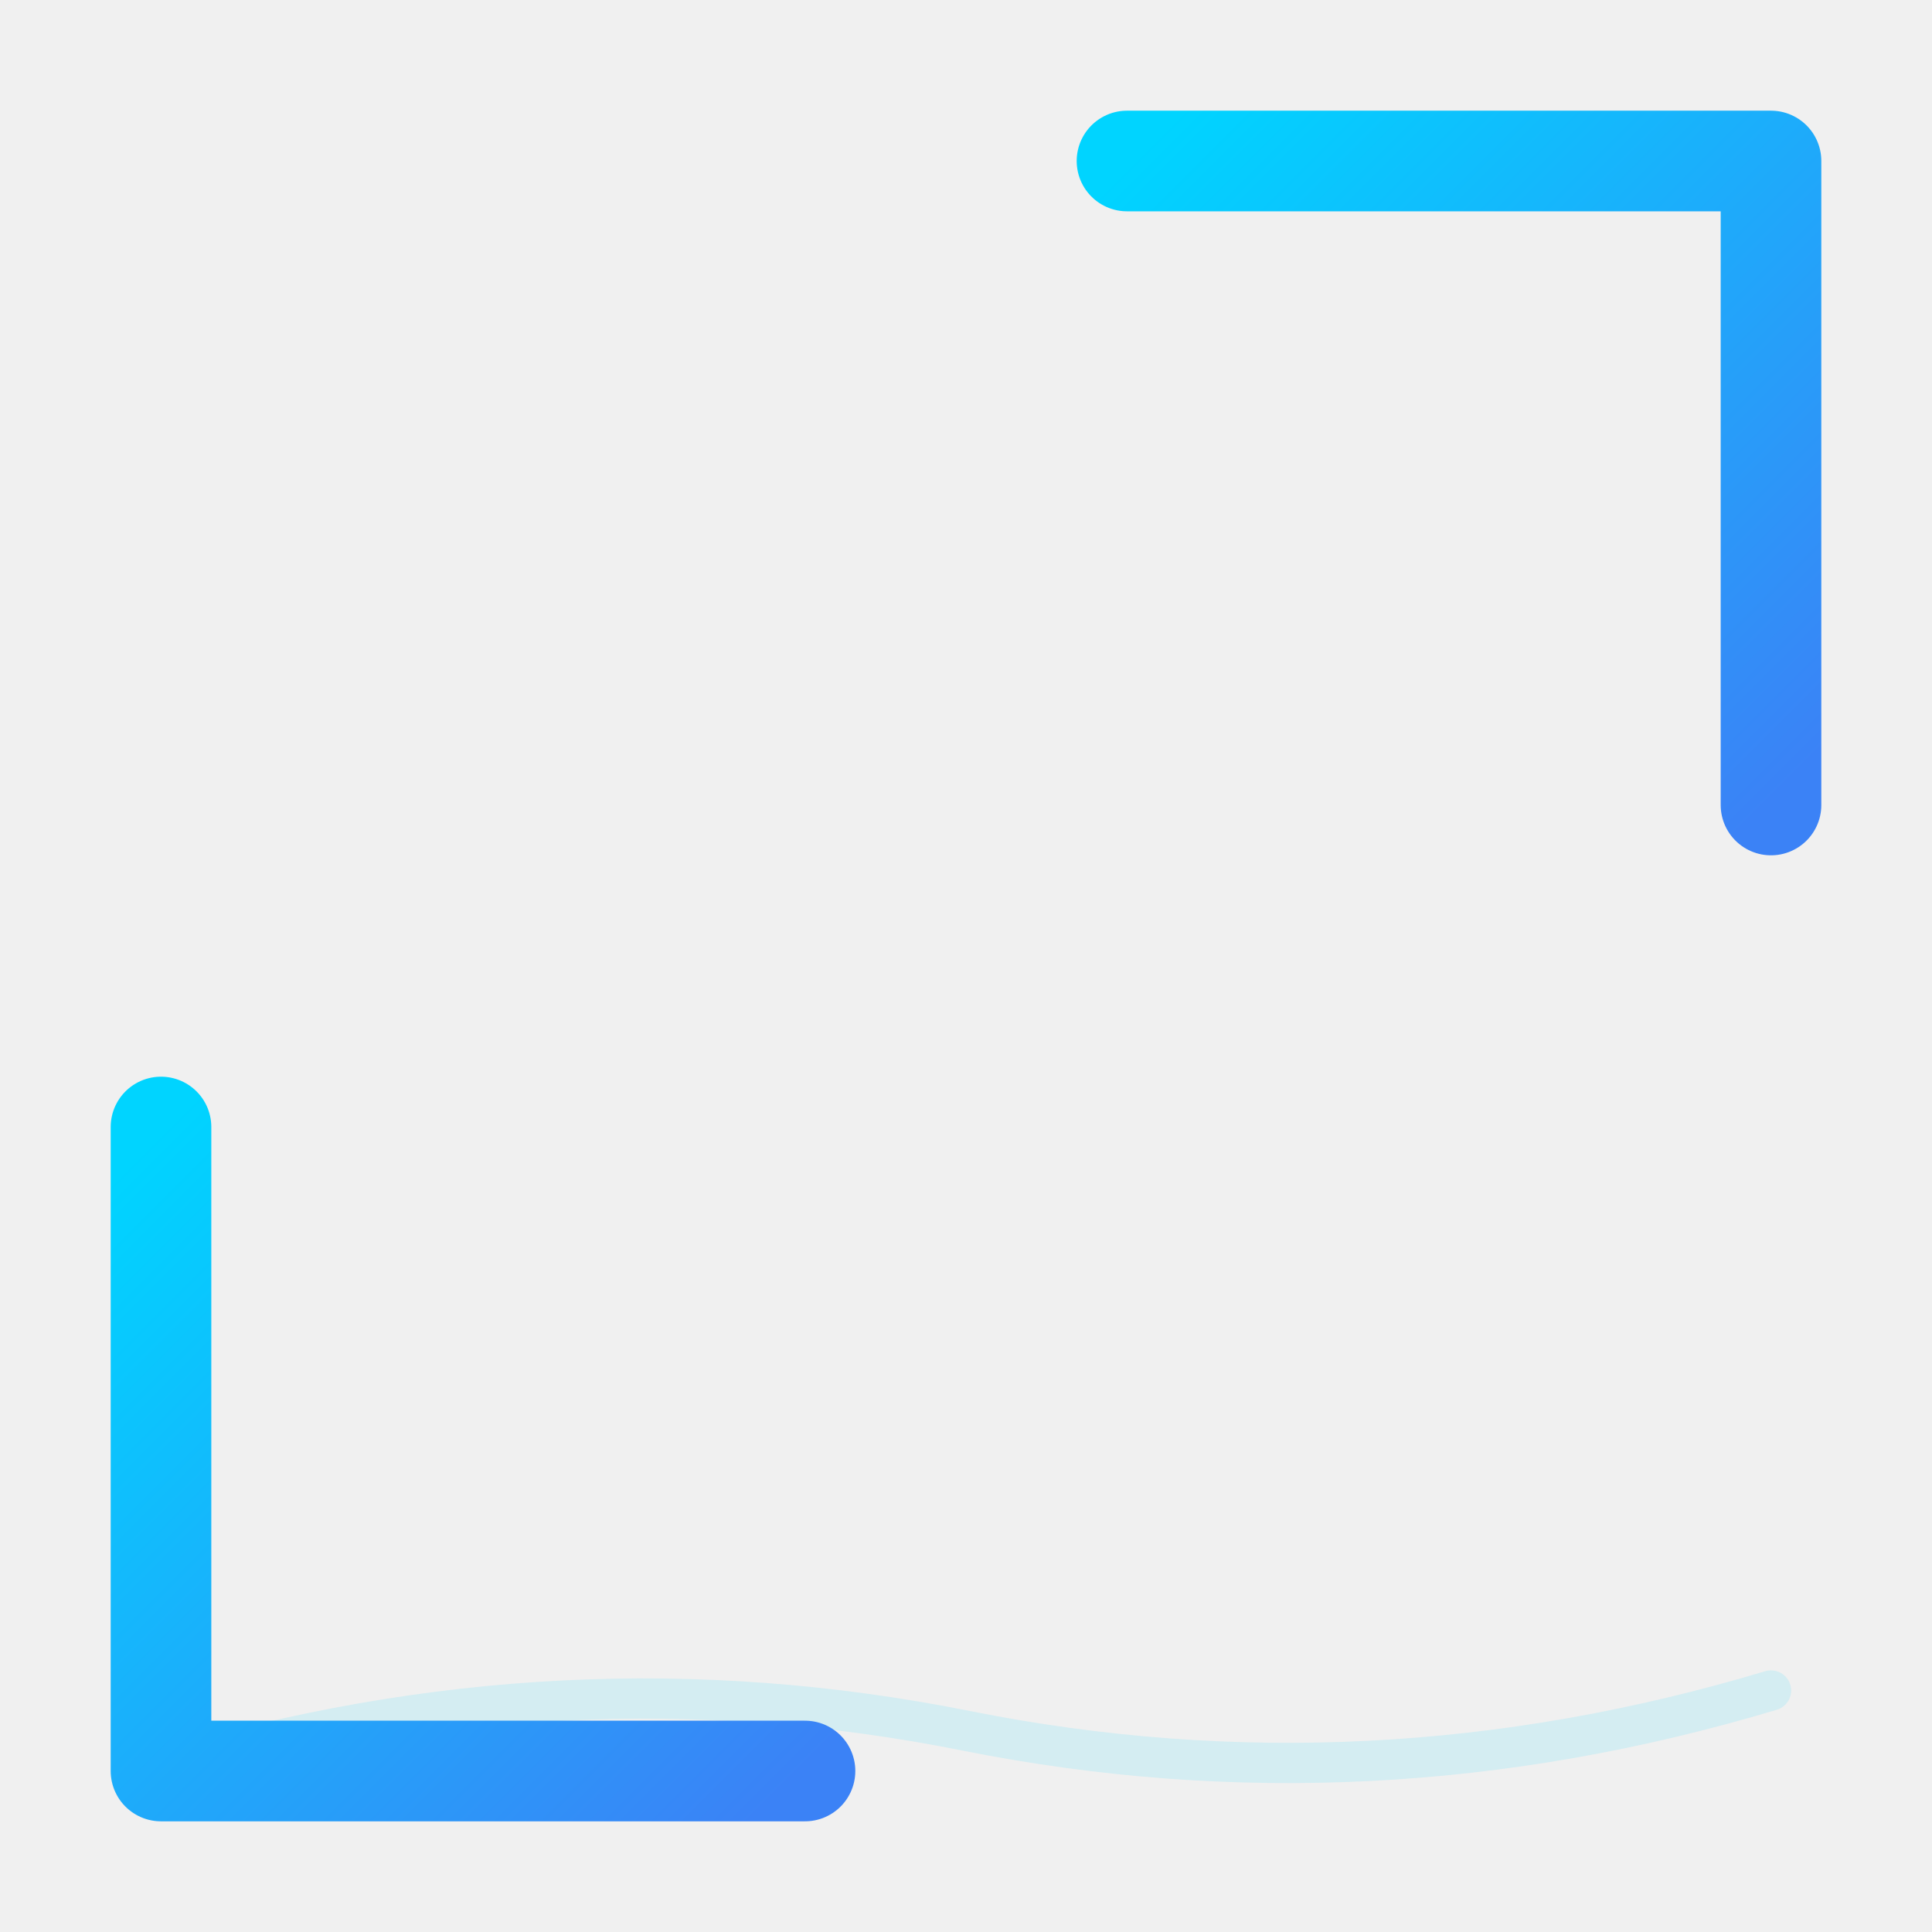
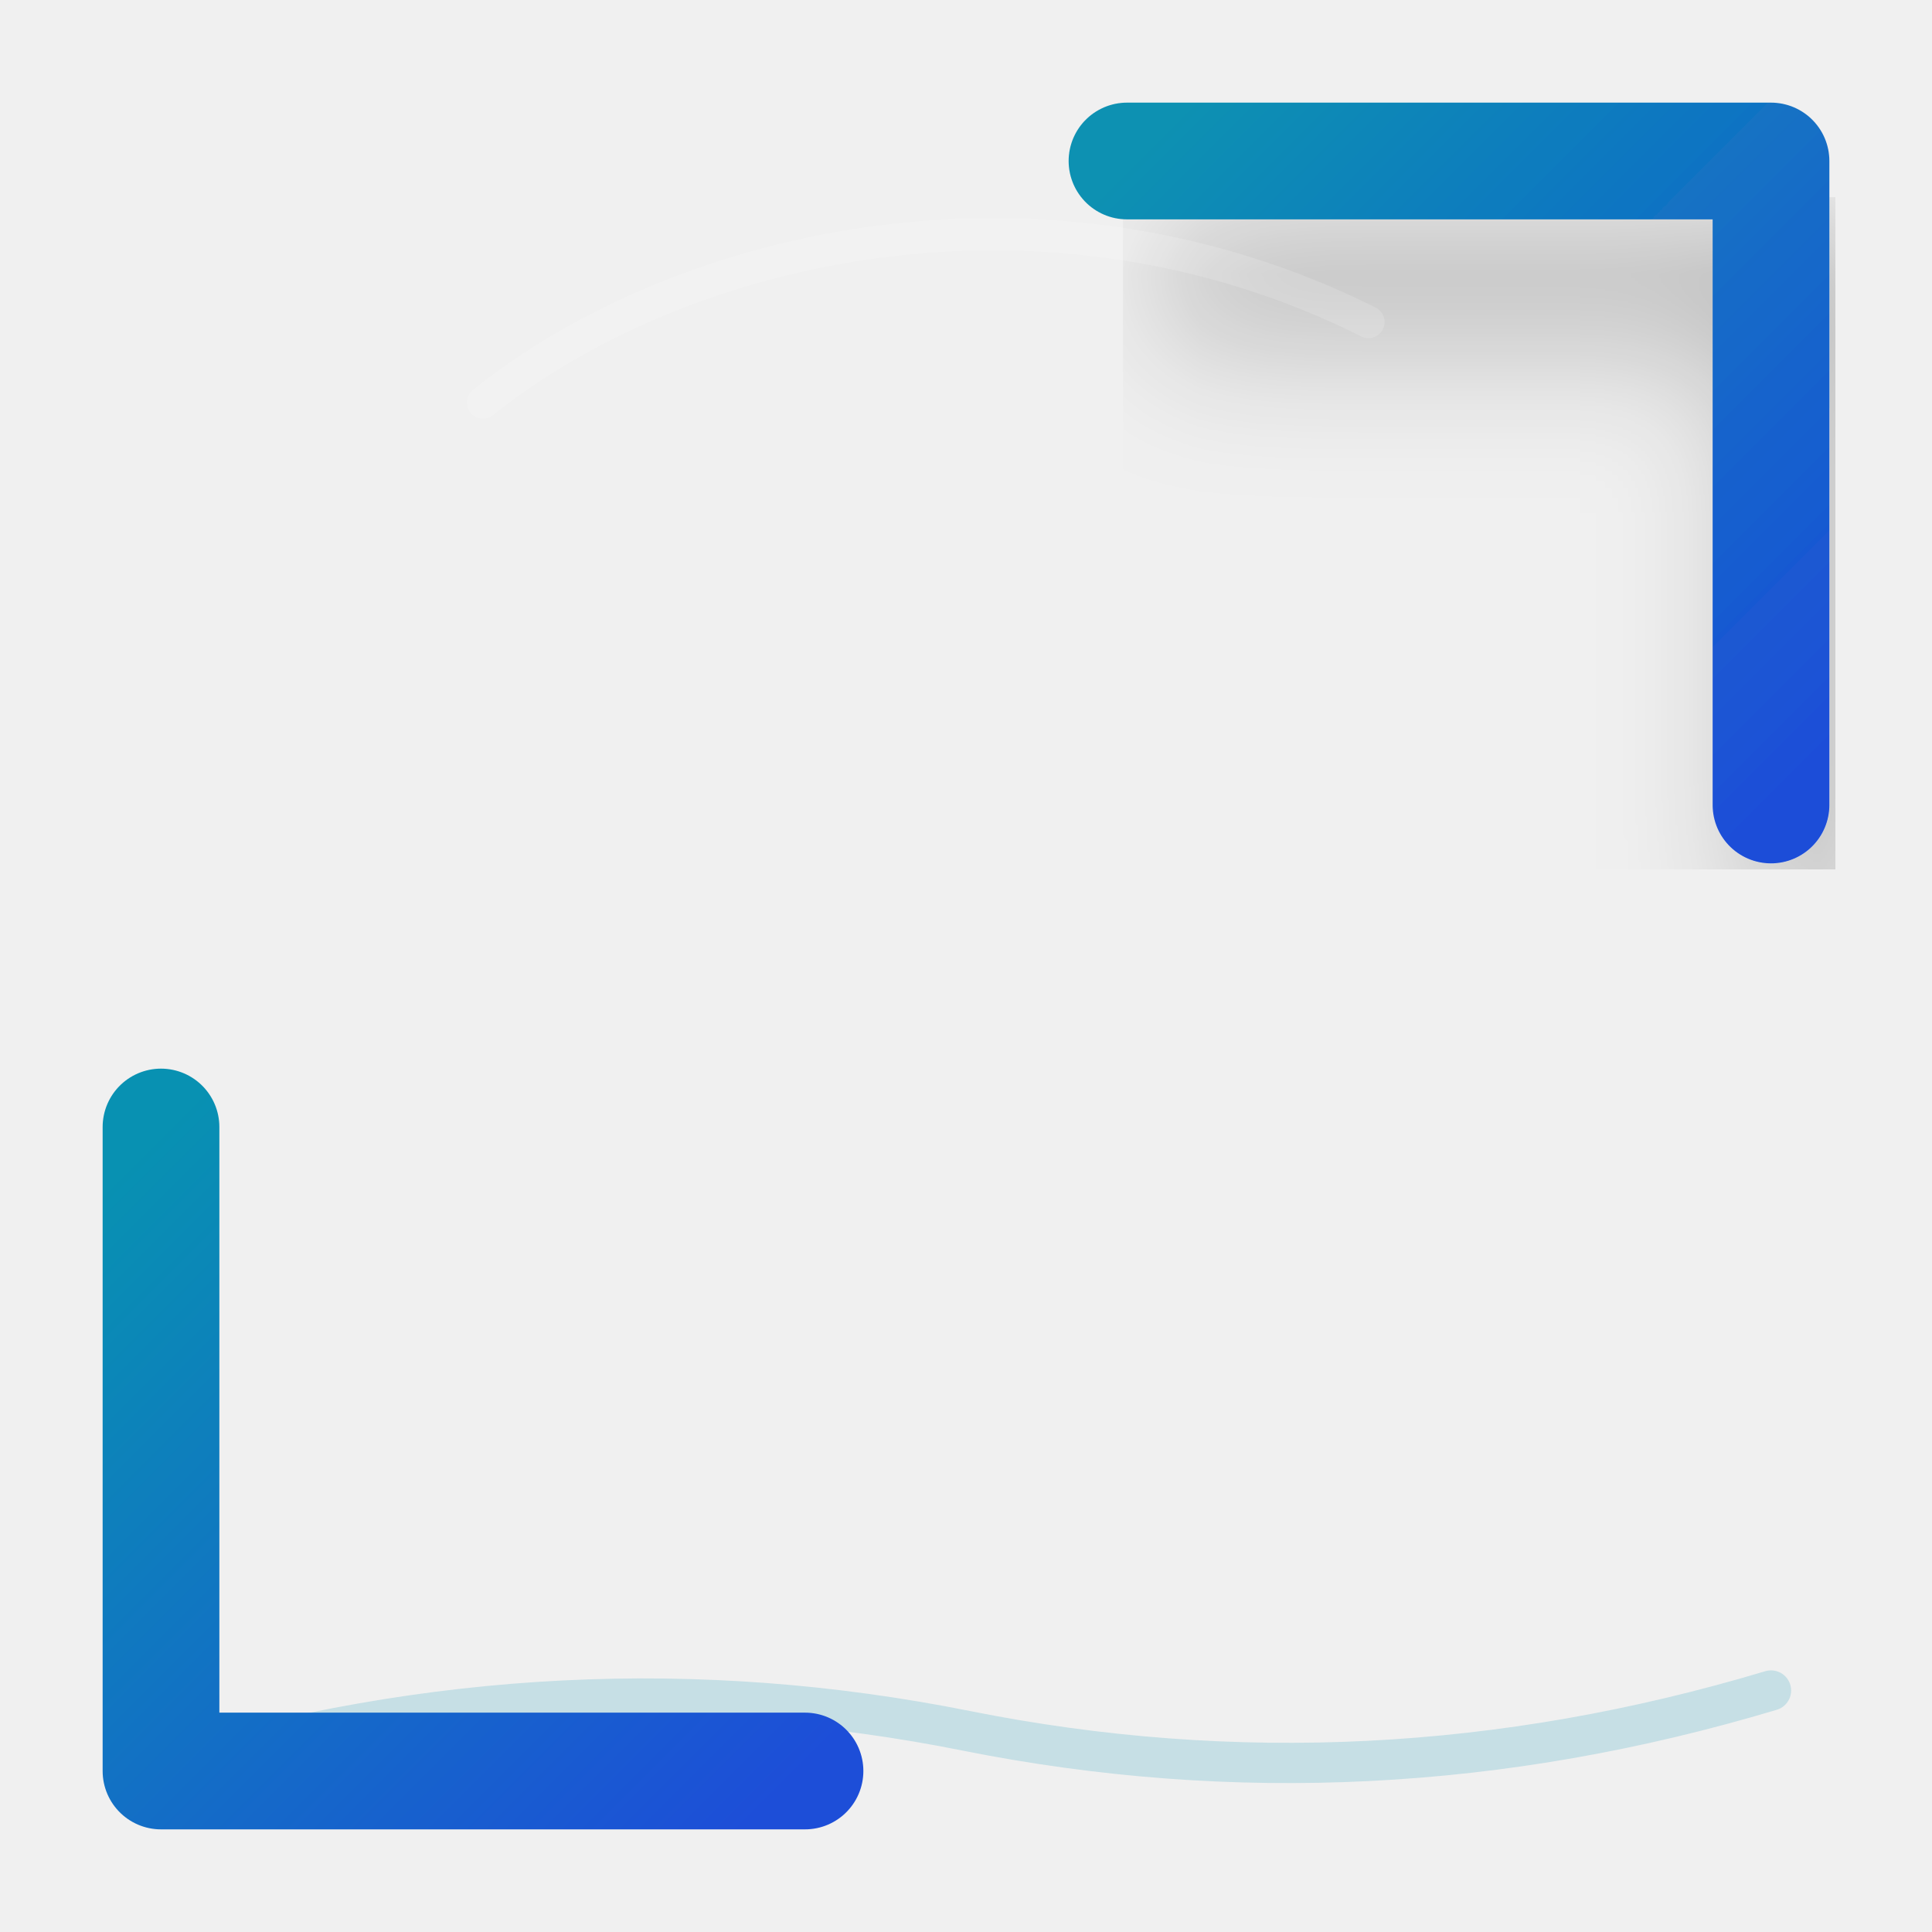
<svg xmlns="http://www.w3.org/2000/svg" viewBox="0 0 48 48" fill="none" stroke-linecap="round" stroke-linejoin="round">
  <defs>
    <linearGradient id="aex" x1="0%" y1="0%" x2="100%" y2="100%">
-       <stop offset="0%" stop-color="#00d4ff" />
-       <stop offset="100%" stop-color="#3b82f6" />
+       <stop offset="0%" stop-color="#0891b2" />
+       <stop offset="100%" stop-color="#1d4ed8" />
    </linearGradient>
+     <filter id="s3d_expand">
+       <feDropShadow dx="1.5" dy="2.5" stdDeviation="2" flood-opacity=".3" />
+     </filter>
  </defs>
-   <path d="M4 44 Q14 41 24 43 Q34 45 44 42" stroke="#00d4ff" stroke-width="1" fill="none" opacity="0.12" stroke-linecap="round" />
-   <path d="M28 4h16v16" stroke="url(#aex)" stroke-width="2.5" fill="none" />
-   <path d="M20 44H4V28" stroke="url(#aex)" stroke-width="2.5" fill="none" />
+   <path d="M4 44 Q14 41 24 43 Q34 45 44 42" stroke="#0891b2" stroke-width="1" fill="none" opacity="0.18" stroke-linecap="round" />
+   <path d="M28 4h16v16" stroke="url(#aex)" stroke-width="2.9" fill="none" filter="url(#s3d_expand)" />
+   <path d="M20 44H4V28" stroke="url(#aex)" stroke-width="2.9" fill="none" />
+   <path d="M12 10c5-4 14-6 22-2" stroke="white" stroke-width="0.8" opacity=".15" fill="none" />
</svg>
